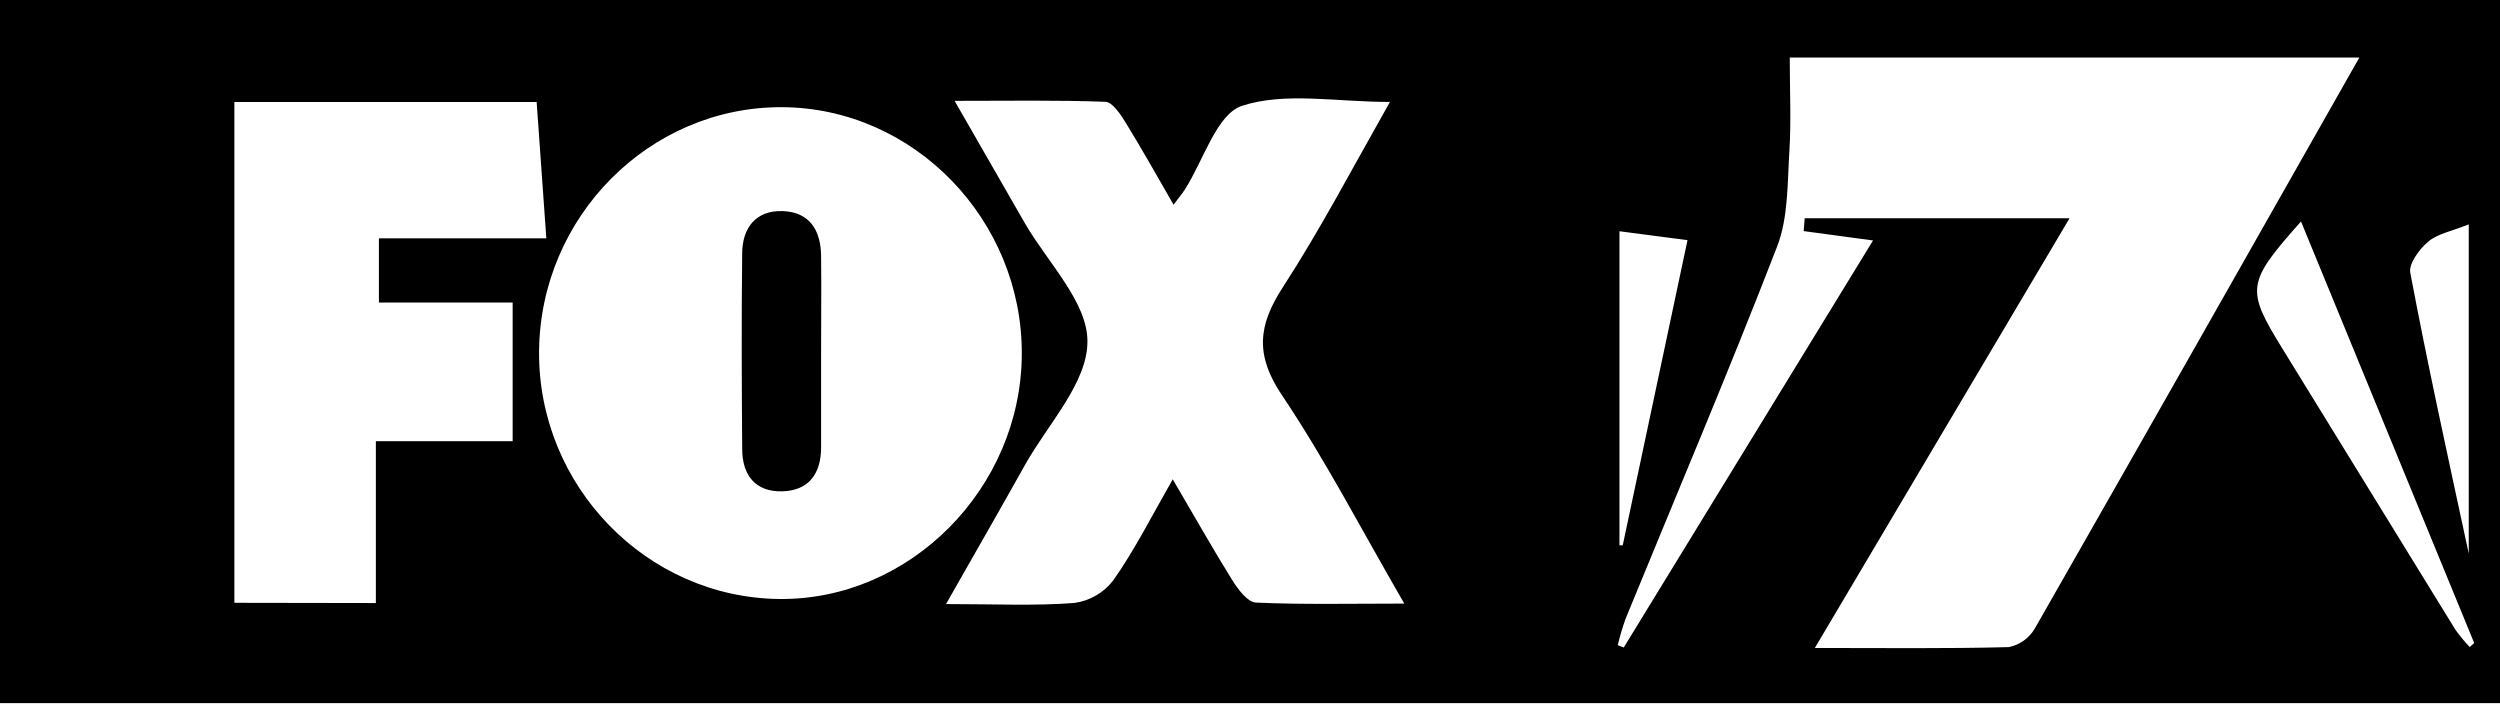
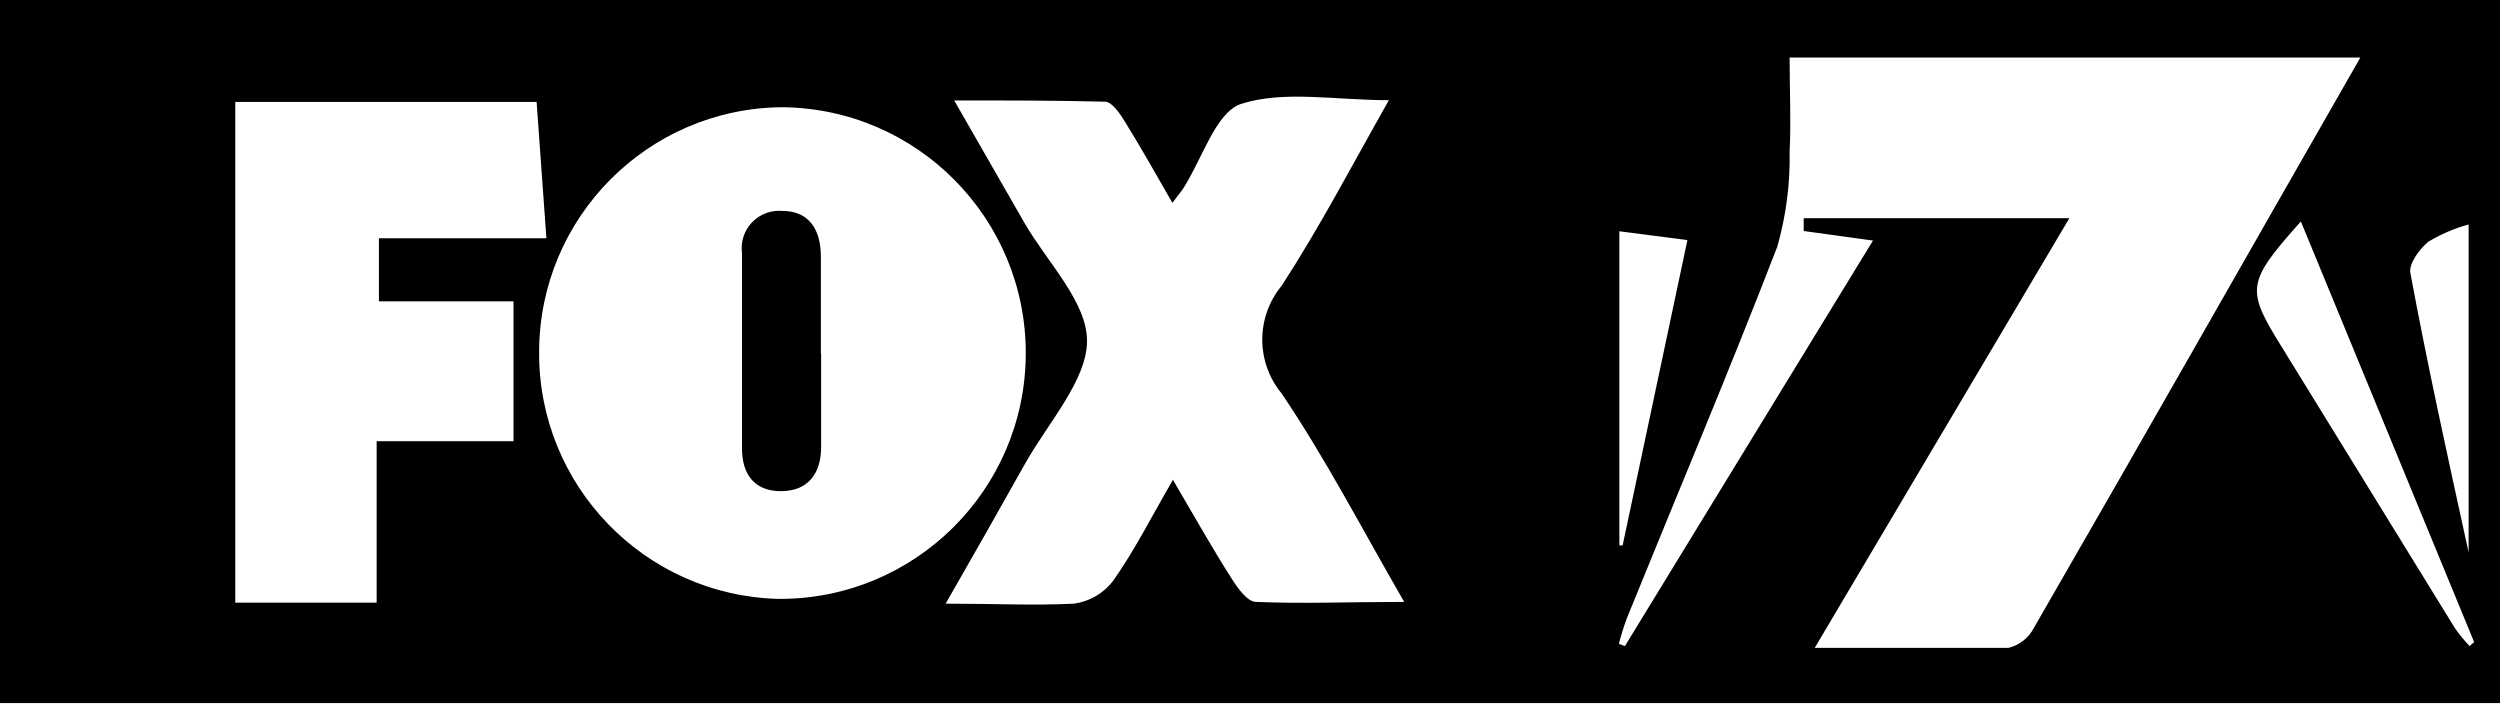
- <svg xmlns="http://www.w3.org/2000/svg" viewBox="0 0 320 90">
+ <svg xmlns="http://www.w3.org/2000/svg" viewBox="0 0 99.56 28">
  <g id="Layer_2" data-name="Layer 2">
    <g id="Layer_1-2" data-name="Layer 1">
-       <path d="M0,90Q0,45,0,0H320q0,45,0,90ZM302,7.36H229.09c0,4.37.19,8.2-.05,12-.26,4.1-.13,8.48-1.57,12.2-6.19,16-12.9,31.78-19.4,47.65a34.92,34.92,0,0,0-1,3.37l.77.3,31.91-52.1-8.88-1.2.13-1.64H264.9l-32.6,55c9,0,16.89.1,24.82-.11a5,5,0,0,0,3.33-2.37C274.24,56.32,287.94,32.16,302,7.36ZM69,45c-.11,17.2,13.73,31.47,30.71,31.67,16.74.2,31-14.15,31.08-31.33S117,13.79,100.08,13.72,69.13,27.71,69,45Zm81.11,16.35c2.79,4.75,5.12,8.9,7.64,12.94.73,1.16,1.94,2.79,3,2.84,6,.27,12.07.13,19,.13-5.56-9.6-10.14-18.46-15.67-26.69-3.42-5.09-3.07-8.89.11-13.78,4.84-7.47,9-15.41,13.72-23.74-6.9,0-13.42-1.3-18.92.49-3.27,1.07-4.94,7-7.35,10.76-.35.54-.77,1-1.42,1.91-2.13-3.68-4.06-7.15-6.14-10.52-.65-1.06-1.68-2.62-2.59-2.66-6.17-.23-12.35-.12-19.3-.12,3.39,5.91,6.2,10.79,9,15.67,2.89,5,8.05,10.12,8,15.15,0,5.25-5,10.49-7.94,15.69-3.2,5.73-6.48,11.42-10.16,17.9,6.19,0,11.33.25,16.42-.14a7.57,7.57,0,0,0,5-2.91C145.27,70.34,147.42,66.05,150.13,61.32Zm-102,15.84V56.47H65.62V38.72H48.5V30.51H69.93L68.69,13.06H30V77.16ZM294.53,28.35c-7,7.85-7.05,8.68-2.44,16.18q11.09,18,22.2,36.07a20.55,20.55,0,0,0,1.83,2.22l.58-.51ZM207.29,29.6V69.8l.42,0L216,30.74ZM316,70.86V28.72c-2.22.89-4,1.2-5.19,2.21s-2.52,2.86-2.29,4C310.74,46.7,313.31,58.36,316,70.86Z" />
-       <path d="M105.1,45.26q0,6,0,12c0,3.34-1.55,5.55-5,5.63S95,60.77,95,57.46c-.06-8.32-.1-16.65,0-25,0-3.22,1.7-5.56,5.18-5.44s4.88,2.49,4.92,5.73c.05,4.16,0,8.32,0,12.49Z" />
+       <g id="Layer_2-2" data-name="Layer 2">
+         <g id="Layer_1-2-2" data-name="Layer 1-2">
+           <path d="M0,28V0H99.56V28ZM94,2.29H71.27c0,1.36.06,2.55,0,3.73a12.94,12.94,0,0,1-.49,3.8c-1.93,5-4,9.89-6,14.82a10.86,10.86,0,0,0-.31,1l.24.09L74.59,9.58,71.83,9.2l0-.51H82.41L72.27,25.8c2.8,0,5.25,0,7.72,0A1.56,1.56,0,0,0,81,25C85.32,17.52,89.58,10,94,2.29ZM21.47,14A9.78,9.78,0,0,0,31,23.85a9.79,9.79,0,0,0,.12-19.58A9.76,9.76,0,0,0,21.47,14ZM46.7,19.09c.87,1.48,1.59,2.77,2.38,4,.23.36.6.87.93.88,1.87.08,3.76,0,5.91,0-1.73-3-3.15-5.74-4.88-8.3a3.37,3.37,0,0,1,0-4.29c1.51-2.32,2.8-4.79,4.27-7.39-2.15,0-4.18-.4-5.89.15-1,.33-1.54,2.18-2.29,3.35-.11.17-.24.31-.44.59C46.07,7,45.47,5.93,44.82,4.88c-.2-.33-.52-.82-.81-.83C42.1,4,40.18,4,38,4l2.8,4.88c.9,1.56,2.5,3.15,2.49,4.71s-1.56,3.26-2.47,4.88c-1,1.78-2,3.55-3.16,5.57,1.93,0,3.52.08,5.11,0a2.36,2.36,0,0,0,1.56-.91c.86-1.22,1.53-2.56,2.37-4ZM15,24V17.57h5.45V12H15.09V9.49h6.67l-.39-5.43h-12V24ZM91.63,8.82c-2.18,2.44-2.19,2.7-.76,5l6.91,11.22a6.39,6.39,0,0,0,.57.69l.18-.16Zm-27.14.39V21.72h.13L67.2,9.56ZM98.31,22V8.94a6.36,6.36,0,0,0-1.61.69c-.37.31-.78.89-.71,1.24C96.67,14.53,97.47,18.16,98.31,22Z" />
+           <path d="M32.7,14.08v3.73c0,1-.48,1.73-1.56,1.75s-1.59-.66-1.59-1.69c0-2.59,0-5.18,0-7.78a1.49,1.49,0,0,1,1.61-1.69c1.08,0,1.52.77,1.53,1.78,0,1.29,0,2.59,0,3.89Z" />
+         </g>
+       </g>
    </g>
  </g>
</svg>
